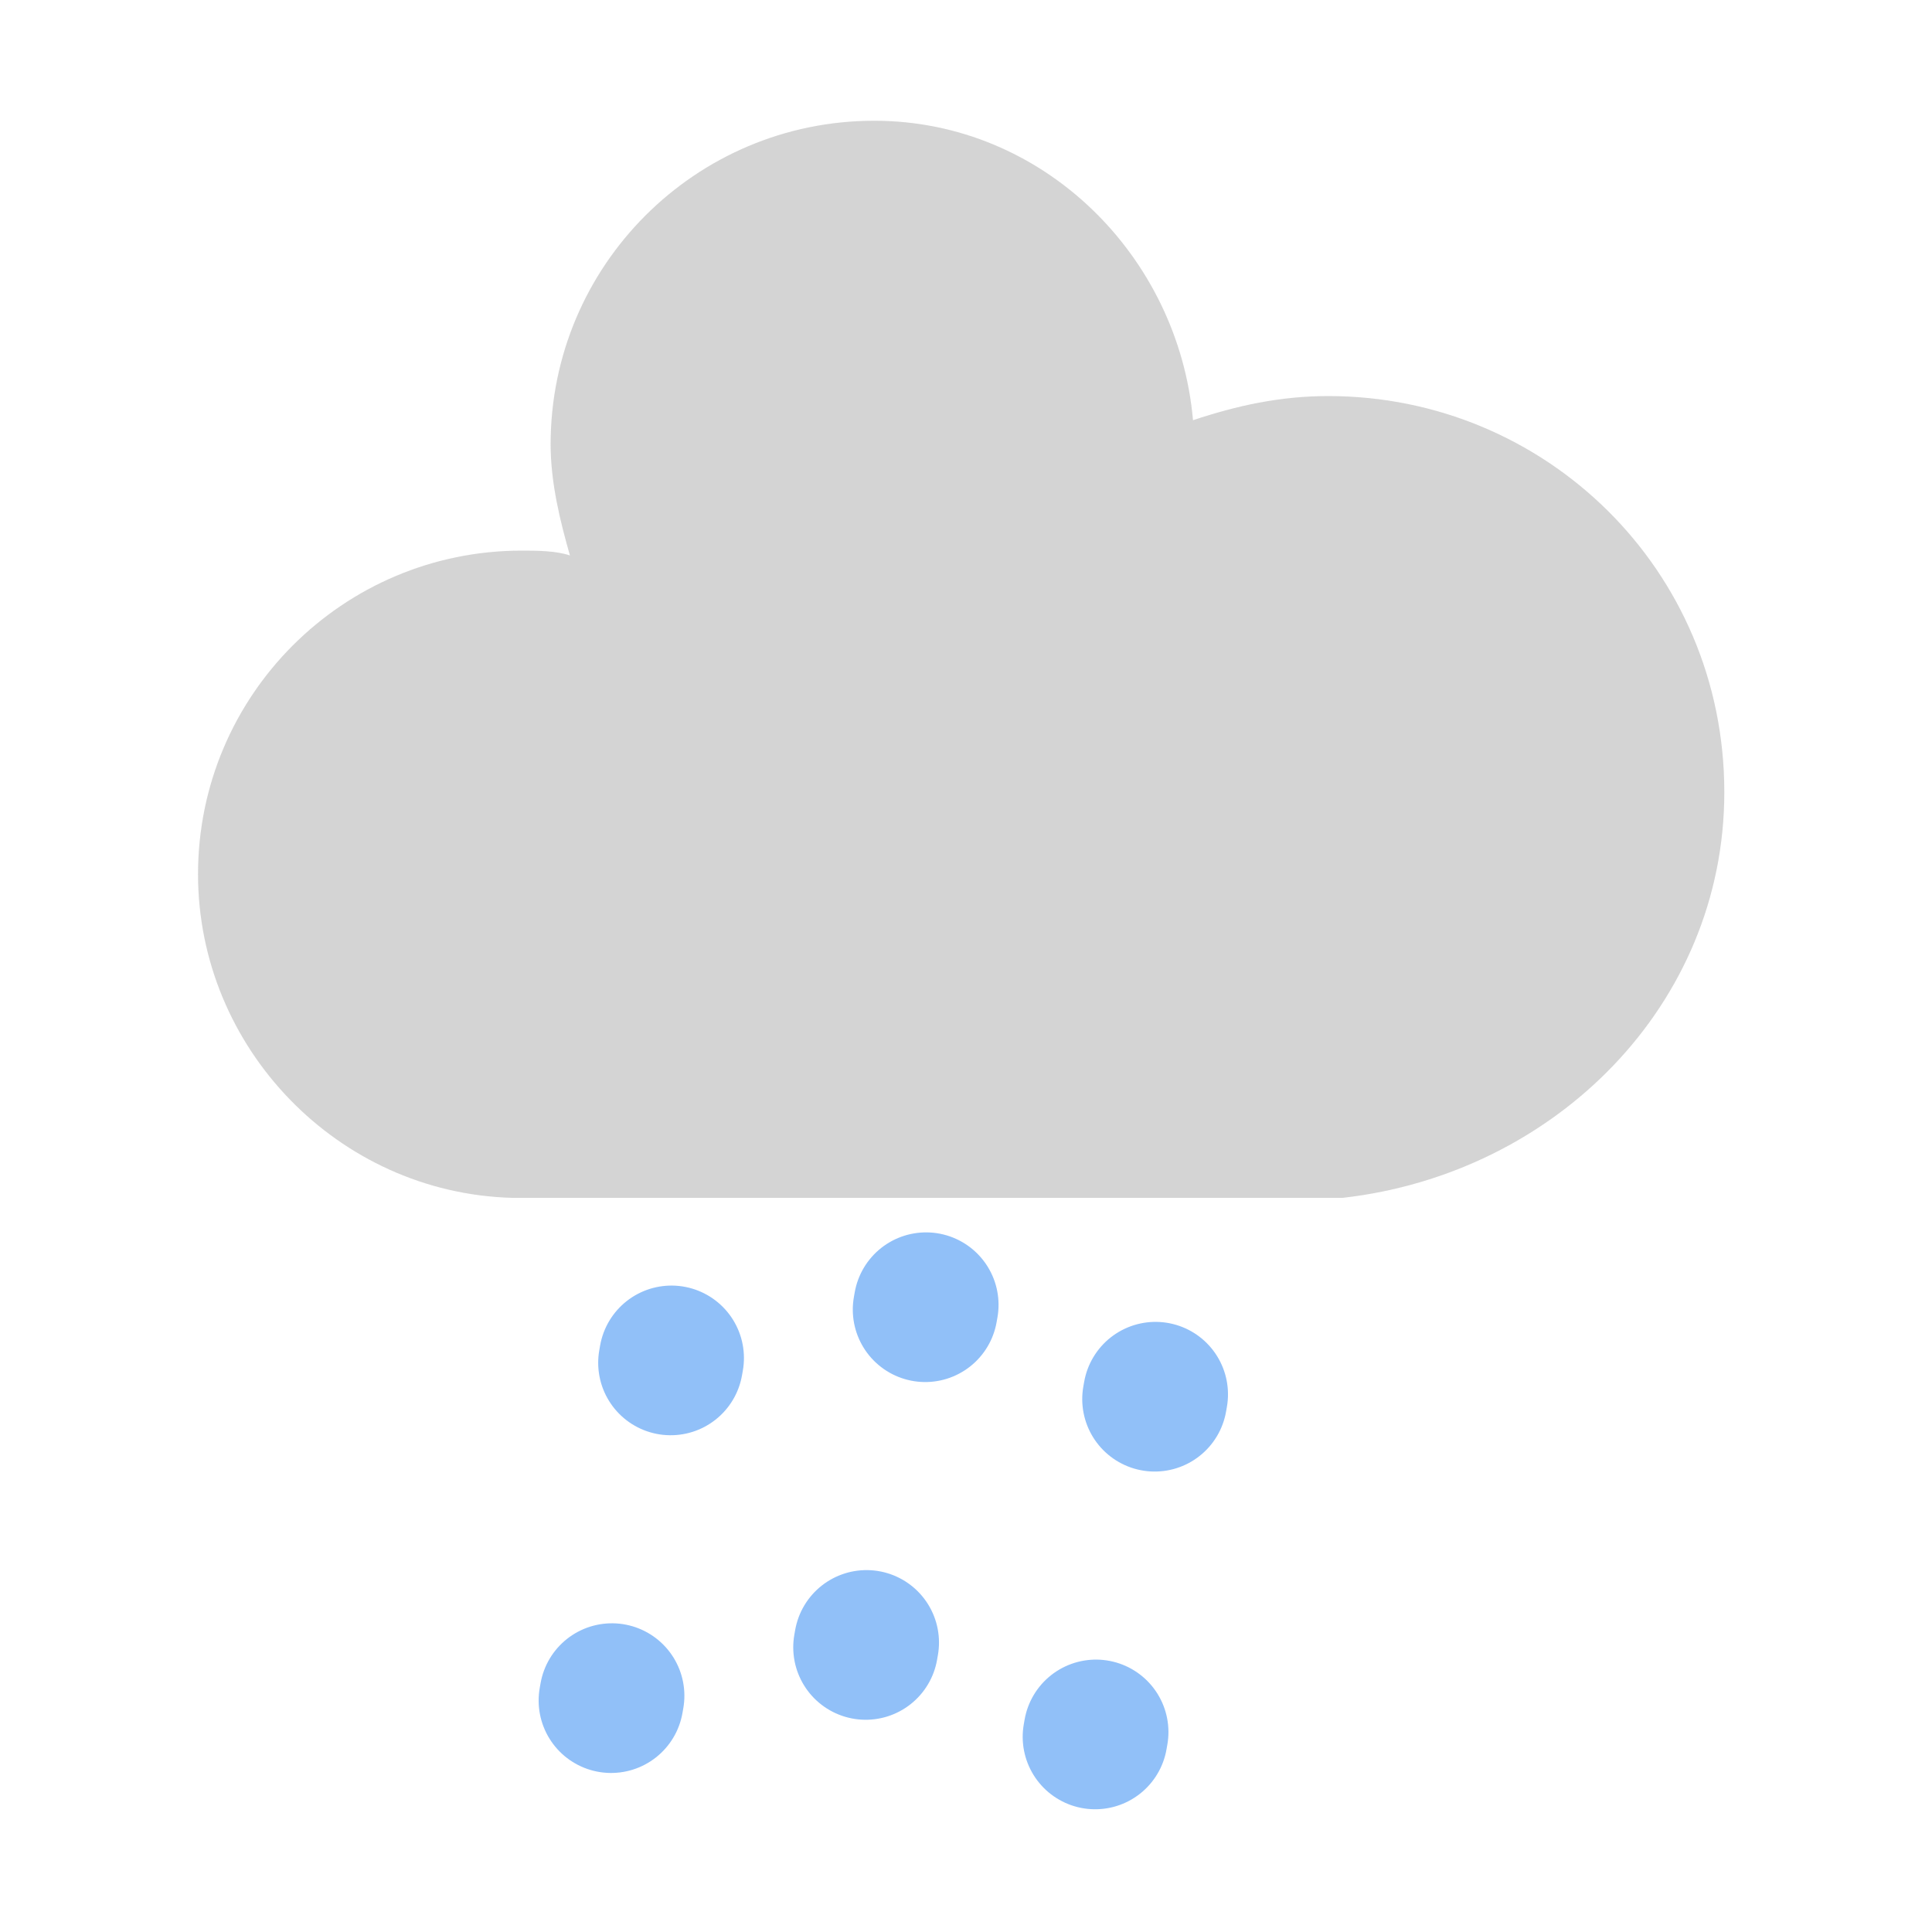
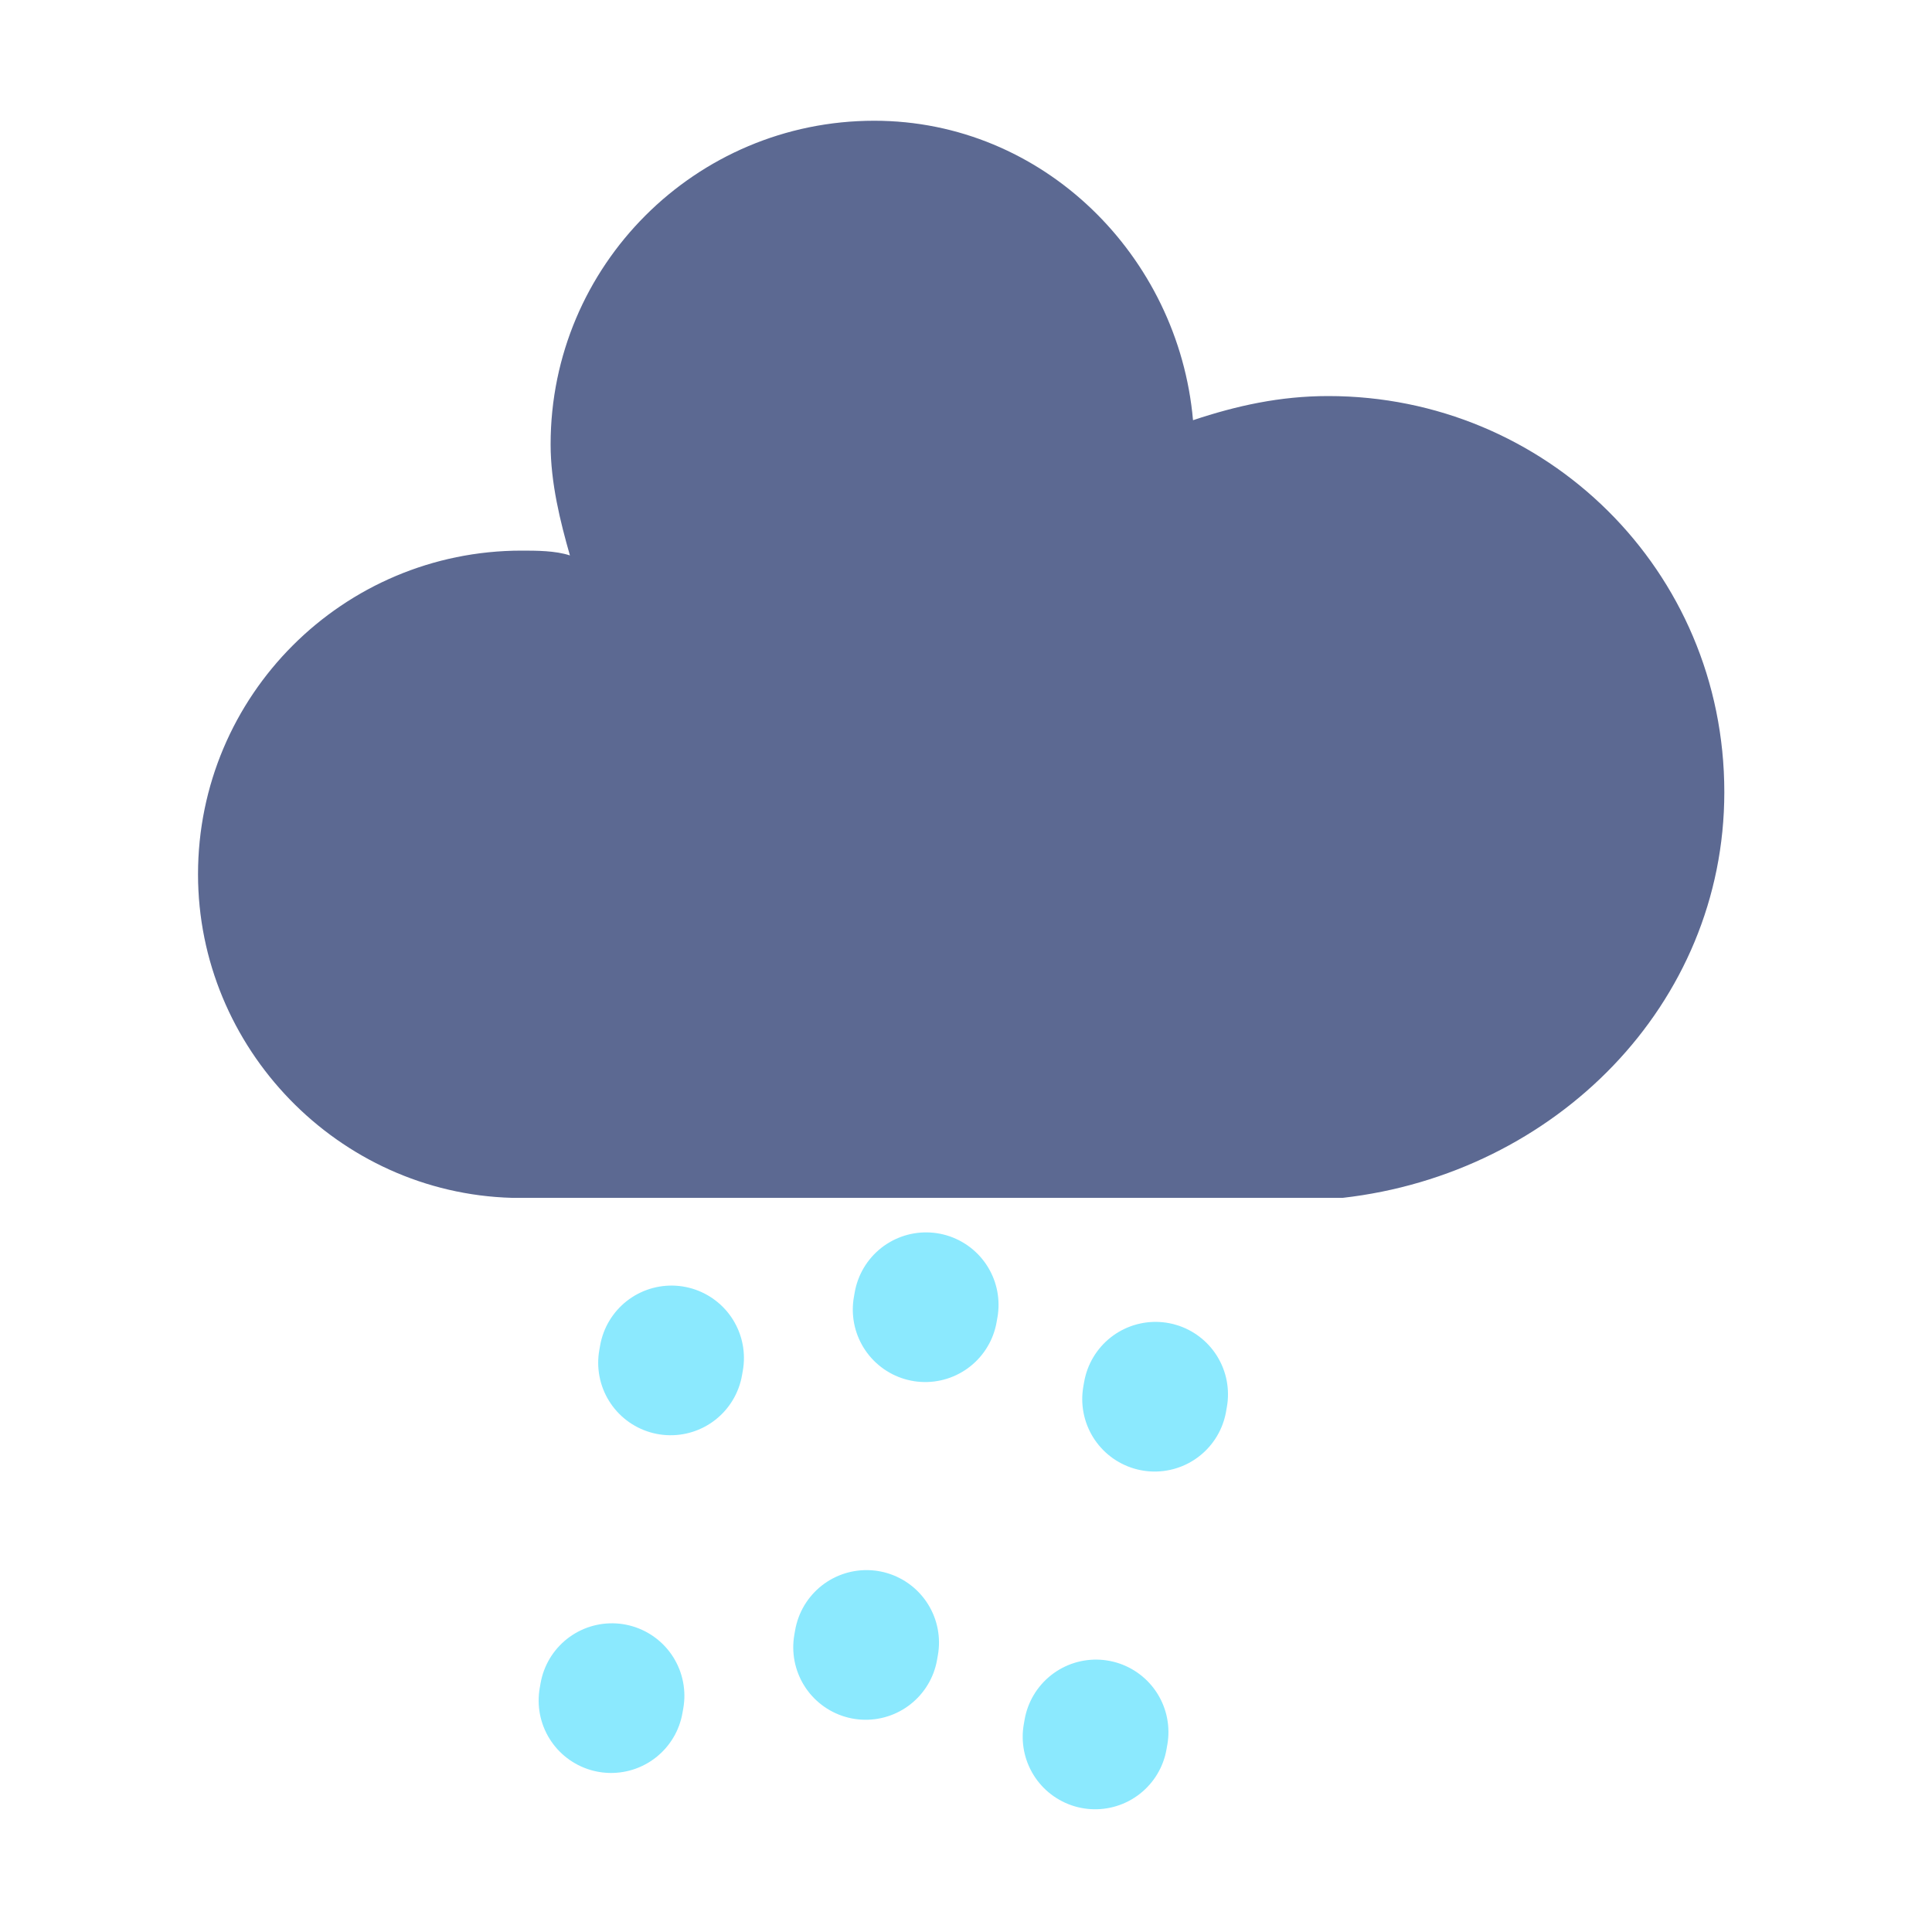
<svg xmlns="http://www.w3.org/2000/svg" version="1.1" width="40" height="40" viewbox="0 0 17 17" style="&#10;">
  <defs>
    <filter id="blur" width="200%" height="200%">
      <feComponentTransfer>
        <feFuncA type="linear" slope="0.05" />
      </feComponentTransfer>
      <feMerge>
        <feMergeNode />
        <feMergeNode in="SourceGraphic" />
      </feMerge>
    </filter>
    <style type="text/css">
/*  RAIN */
@keyframes am-weather-rain {
	0% {
		stroke-dashoffset: 0;
	}
	100% {
		stroke-dashoffset: -100;
	}
}
.am-weather-rain-1 {
	-webkit-animation-name: am-weather-rain;
	-moz-animation-name: am-weather-rain;
	-ms-animation-name: am-weather-rain;
	animation-name: am-weather-rain;
	-webkit-animation-duration: 8s;
	-moz-animation-duration: 8s;
	-ms-animation-duration: 8s;
	animation-duration: 8s;
	-webkit-animation-timing-function: linear;
	-moz-animation-timing-function: linear;
	-ms-animation-timing-function: linear;
	animation-timing-function: linear;
	-webkit-animation-iteration-count: infinite;
	-moz-animation-iteration-count: infinite;
	-ms-animation-iteration-count: infinite;
	animation-iteration-count: infinite;
}
.am-weather-rain-2 {
	-webkit-animation-name: am-weather-rain;
	-moz-animation-name: am-weather-rain;
	-ms-animation-name: am-weather-rain;
	animation-name: am-weather-rain;
	-webkit-animation-delay: 0.25s;
	-moz-animation-delay: 0.25s;
	-ms-animation-delay: 0.25s;
	animation-delay: 0.25s;
	-webkit-animation-duration: 8s;
	-moz-animation-duration: 8s;
	-ms-animation-duration: 8s;
	animation-duration: 8s;
	-webkit-animation-timing-function: linear;
	-moz-animation-timing-function: linear;
	-ms-animation-timing-function: linear;
	animation-timing-function: linear;
	-webkit-animation-iteration-count: infinite;
	-moz-animation-iteration-count: infinite;
	-ms-animation-iteration-count: infinite;
	animation-iteration-count: infinite;
}
@keyframes am-weather-cloud-2 {
	0% {
		-webkit-transform: translate(0px,0px);
		-moz-transform: translate(0px,0px);
		-ms-transform: translate(0px,0px);
		transform: translate(0px,0px);
	}
	50% {
		-webkit-transform: translate(3px,0px);
		-moz-transform: translate(3px,0px);
		-ms-transform: translate(3px,0px);
		transform: translate(3px,0px);
	}
	100% {
		-webkit-transform: translate(0px,0px);
		-moz-transform: translate(0px,0px);
		-ms-transform: translate(0px,0px);
		transform: translate(0px,0px);
	}

}
.am-weather-cloud-2 {
	-webkit-animation-name: am-weather-cloud-2;
	-moz-animation-name: am-weather-cloud-2;
	animation-name: am-weather-cloud-2;
	-webkit-animation-duration: 8s;
	-moz-animation-duration: 8s;
	animation-duration: 8s;
	-webkit-animation-timing-function: linear;
	-moz-animation-timing-function: linear;
	animation-timing-function: linear;
	-webkit-animation-iteration-count: infinite;
	-moz-animation-iteration-count: infinite;
	animation-iteration-count: infinite;
}
/* EASING */
.am-weather-easing-ease-in-out {
	-webkit-animation-timing-function: ease-in-out;
	-moz-animation-timing-function: ease-in-out;
	-ms-animation-timing-function: ease-in-out;
	animation-timing-function: ease-in-out;
}


</style>
  </defs>
  <g filter="url(#blur)" id="rainy-7">
    <g transform="translate(8,-8)">
      <g class="am-weather-cloud-2 am-weather-easing-ease-in-out">
-         <path d="M47.7,35.4c0-4.6-3.7-8.2-8.2-8.2c-1,0-1.9,0.2-2.8,0.5c-0.3-3.4-3.1-6.2-6.6-6.2c-3.7,0-6.7,3-6.7,6.7c0,0.8,0.2,1.6,0.4,2.3    c-0.3-0.1-0.7-0.1-1-0.1c-3.7,0-6.7,3-6.7,6.7c0,3.6,2.9,6.6,6.5,6.7l17.2,0C44.2,43.3,47.7,39.8,47.7,35.4z" fill="#d4d4d4" transform="translate(-20,-11)" />
+         <path d="M47.7,35.4c0-4.6-3.7-8.2-8.2-8.2c-1,0-1.9,0.2-2.8,0.5c-0.3-3.4-3.1-6.2-6.6-6.2c-3.7,0-6.7,3-6.7,6.7c0,0.8,0.2,1.6,0.4,2.3    c-0.3-0.1-0.7-0.1-1-0.1c-3.7,0-6.7,3-6.7,6.7c0,3.6,2.9,6.6,6.5,6.7l17.2,0C44.2,43.3,47.7,39.8,47.7,35.4z" fill="#5c6992" transform="translate(-20,-11)" />
      </g>
    </g>
    <g transform="translate(19,28), rotate(10)">
-       <line class="am-weather-rain-1" fill="none" stroke="#91C0F8" stroke-dasharray="0.1,7" stroke-linecap="round" stroke-width="3" transform="translate(-5,1)" x1="0" x2="0" y1="0" y2="8" />
-       <line class="am-weather-rain-2" fill="none" stroke="#91C0F8" stroke-dasharray="0.1,7" stroke-linecap="round" stroke-width="3" transform="translate(0,-1)" x1="0" x2="0" y1="0" y2="8" />
-       <line class="am-weather-rain-1" fill="none" stroke="#91C0F8" stroke-dasharray="0.1,7" stroke-linecap="round" stroke-width="3" transform="translate(5,0)" x1="0" x2="0" y1="0" y2="8" />
+       <line class="am-weather-rain-1" fill="none" stroke="#8be9fe" stroke-dasharray="0.1,7" stroke-linecap="round" stroke-width="3" transform="translate(-5,1)" x1="0" x2="0" y1="0" y2="8" />
+       <line class="am-weather-rain-2" fill="none" stroke="#8be9fe" stroke-dasharray="0.1,7" stroke-linecap="round" stroke-width="3" transform="translate(0,-1)" x1="0" x2="0" y1="0" y2="8" />
+       <line class="am-weather-rain-1" fill="none" stroke="#8be9fe" stroke-dasharray="0.1,7" stroke-linecap="round" stroke-width="3" transform="translate(5,0)" x1="0" x2="0" y1="0" y2="8" />
    </g>
  </g>
</svg>
